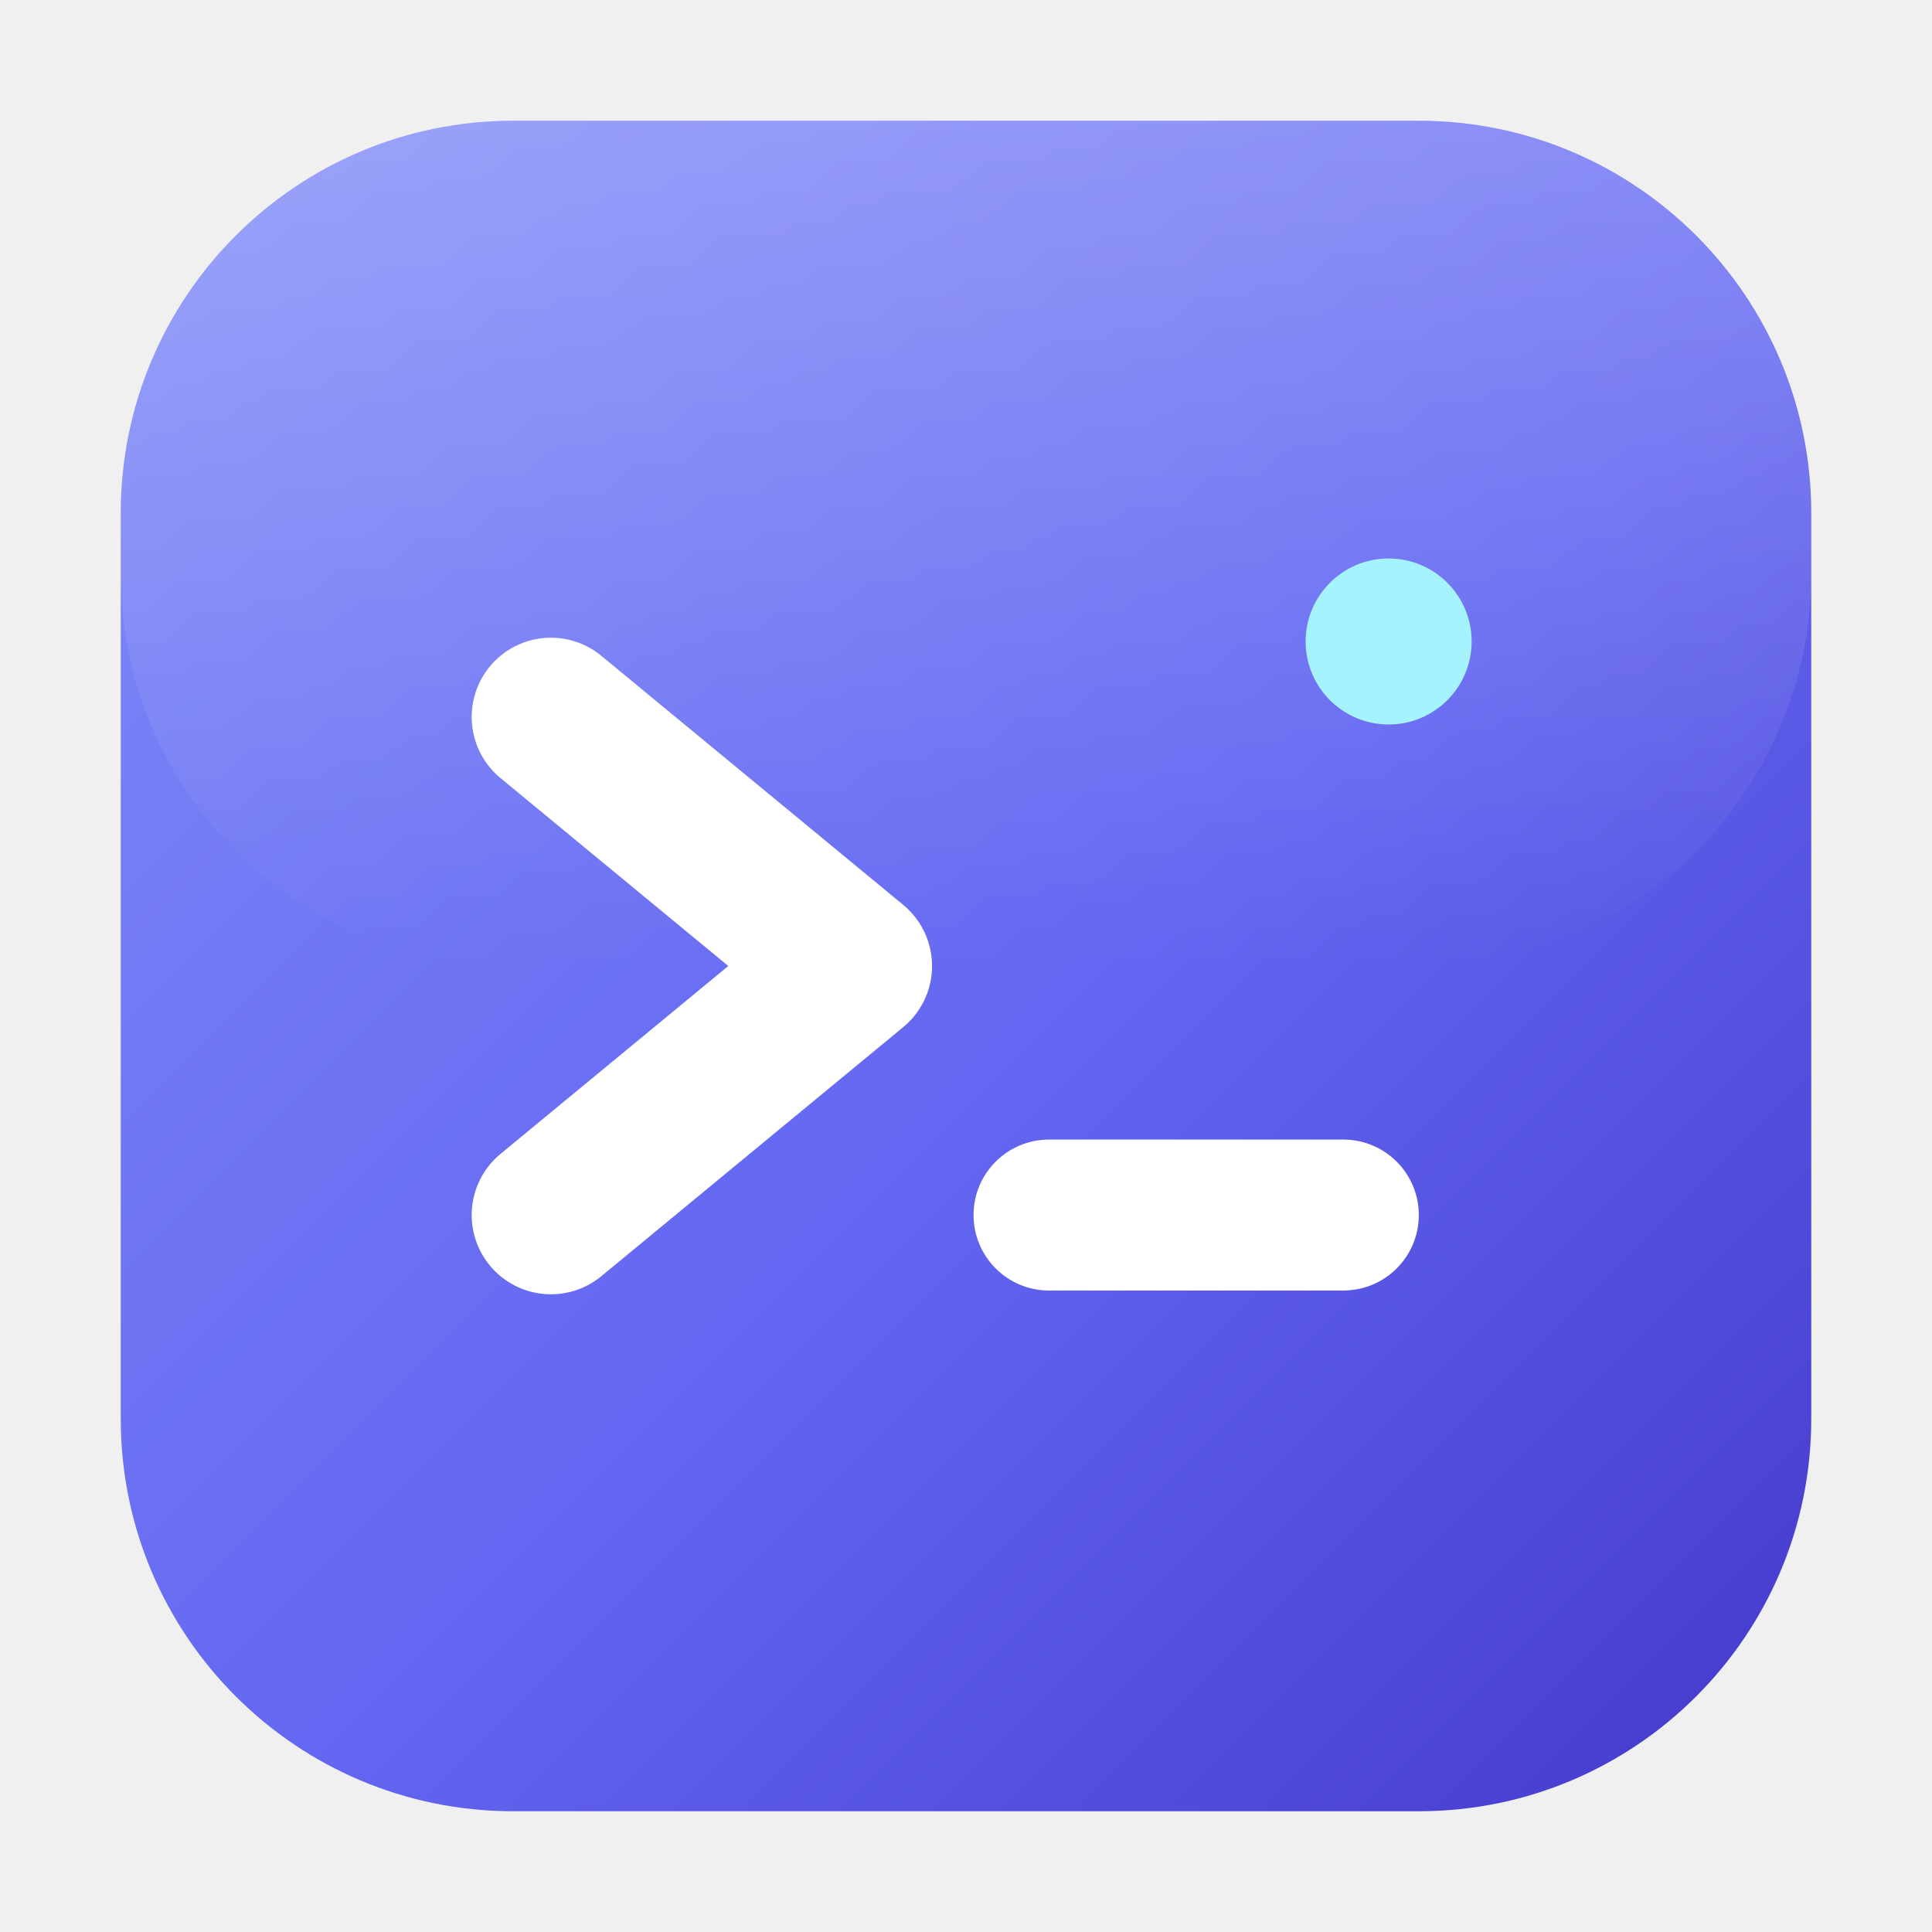
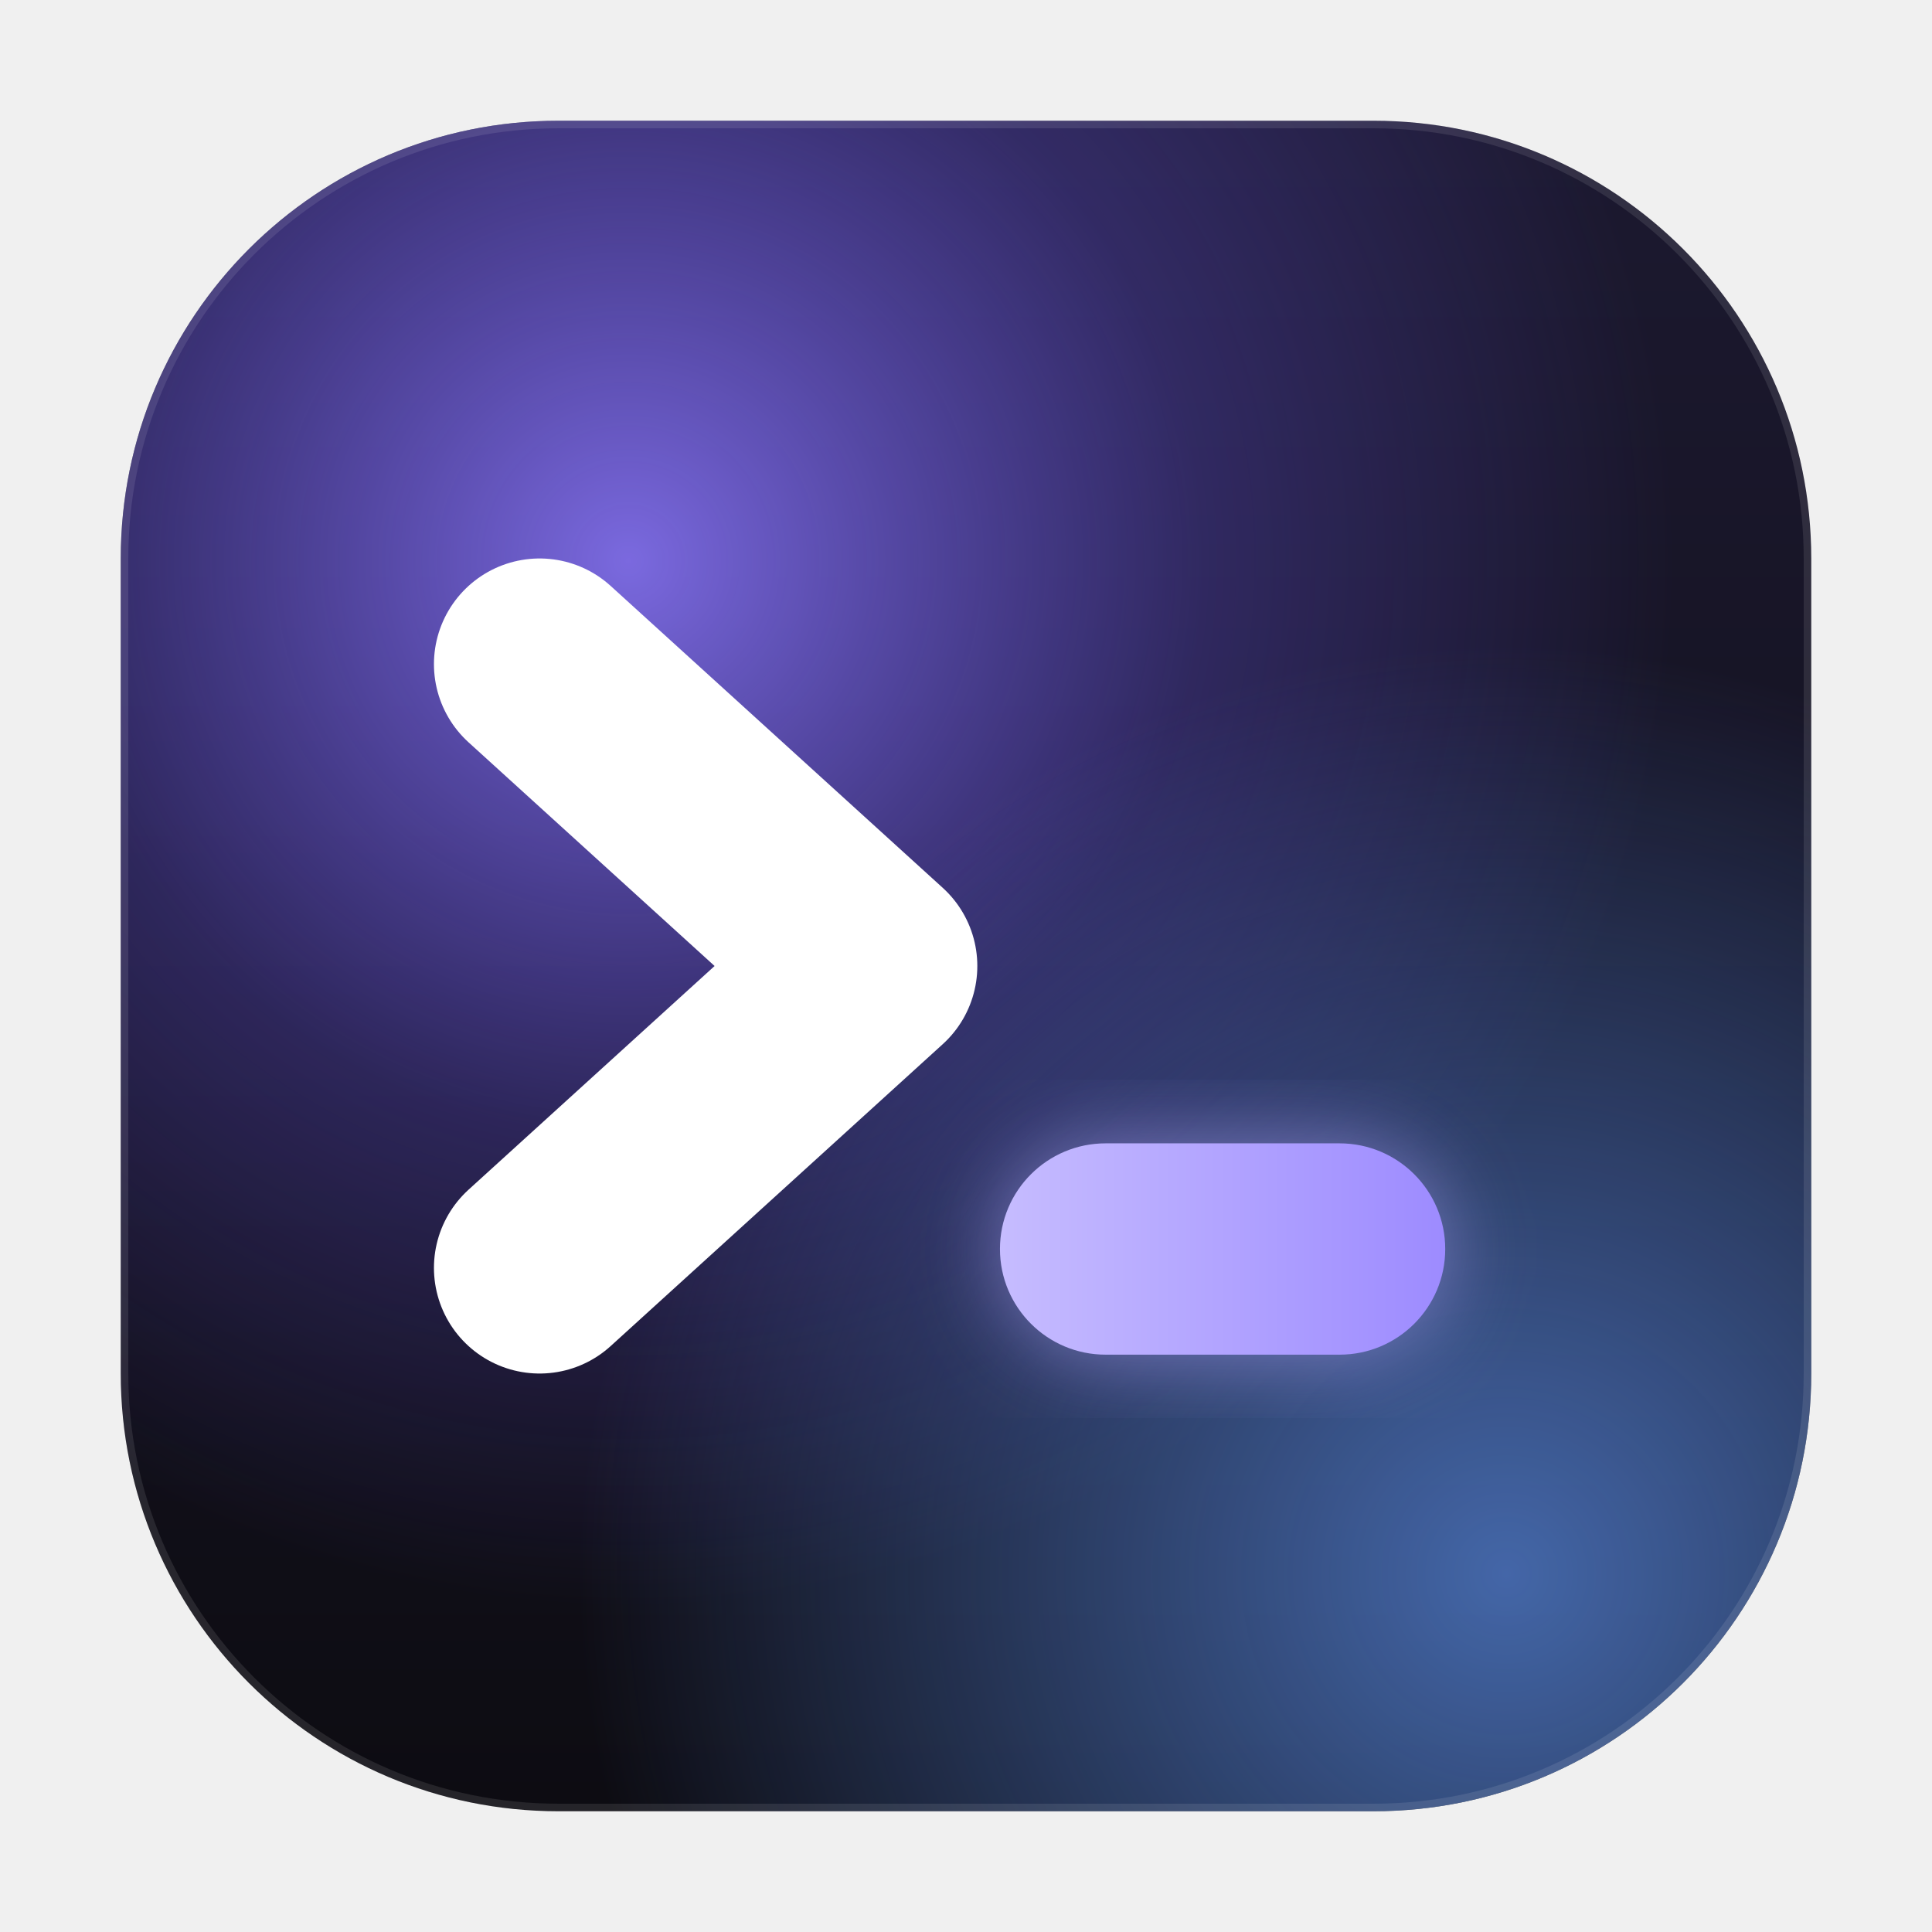
<svg xmlns="http://www.w3.org/2000/svg" viewBox="0 0 1024 1024">
  <defs>
-     <linearGradient id="bg" x1="0" y1="0" x2="1" y2="1">
-       <stop offset="0" stop-color="#818CF8" />
-       <stop offset="0.55" stop-color="#6366F1" />
-       <stop offset="1" stop-color="#4338CA" />
+     <linearGradient id="tile" x1="0" y1="0" x2="0" y2="1">
+       <stop offset="0" stop-color="#1C1930" />
+       <stop offset="1" stop-color="#0D0C12" />
    </linearGradient>
-     <linearGradient id="shine" x1="0" y1="0" x2="0" y2="1">
-       <stop offset="0" stop-color="#FFFFFF" stop-opacity="0.22" />
-       <stop offset="1" stop-color="#FFFFFF" stop-opacity="0" />
+     <radialGradient id="glow-a" cx="0.3" cy="0.26" r="0.62">
+       <stop offset="0" stop-color="#8C78FF" stop-opacity="0.85" />
+       <stop offset="0.55" stop-color="#6E5AF0" stop-opacity="0.28" />
+       <stop offset="1" stop-color="#6E5AF0" stop-opacity="0" />
+     </radialGradient>
+     <radialGradient id="glow-b" cx="0.82" cy="0.86" r="0.55">
+       <stop offset="0" stop-color="#5A8CE6" stop-opacity="0.7" />
+       <stop offset="1" stop-color="#5A8CE6" stop-opacity="0" />
+     </radialGradient>
+     <linearGradient id="pill" x1="0" y1="0" x2="1" y2="0">
+       <stop offset="0" stop-color="#C6BCFF" />
+       <stop offset="1" stop-color="#9D8BFF" />
    </linearGradient>
+     <filter id="soft" x="-30%" y="-30%" width="160%" height="160%">
+       <feGaussianBlur stdDeviation="22" />
+     </filter>
+     <clipPath id="clip">
+       <rect x="64" y="64" width="896" height="896" rx="232" />
+     </clipPath>
  </defs>
-   <rect x="64" y="64" width="896" height="896" rx="208" fill="url(#bg)" />
-   <rect x="64" y="64" width="896" height="448" rx="208" fill="url(#shine)" />
-   <path d="M292 380 L452 512 L292 644" fill="none" stroke="#FFFFFF" stroke-width="84" stroke-linecap="round" stroke-linejoin="round" />
-   <rect x="516" y="604" width="236" height="80" rx="40" fill="#FFFFFF" />
-   <circle cx="736" cy="340" r="44" fill="#A5F3FC" />
+   <g clip-path="url(#clip)">
+     <rect x="64" y="64" width="896" height="896" fill="url(#tile)" />
+     <rect x="64" y="64" width="896" height="896" fill="url(#glow-a)" />
+     <rect x="64" y="64" width="896" height="896" fill="url(#glow-b)" />
+     <rect x="530" y="606" width="236" height="112" rx="56" fill="#B3A6FF" opacity="0.55" filter="url(#soft)" />
+   </g>
+   <rect x="66" y="66" width="892" height="892" rx="230" fill="none" stroke="#FFFFFF" stroke-opacity="0.1" stroke-width="4" />
+   <path d="M286 352 L462 512 L286 672" fill="none" stroke="#FFFFFF" stroke-width="112" stroke-linecap="round" stroke-linejoin="round" />
+   <rect x="530" y="606" width="236" height="112" rx="56" fill="url(#pill)" />
</svg>
